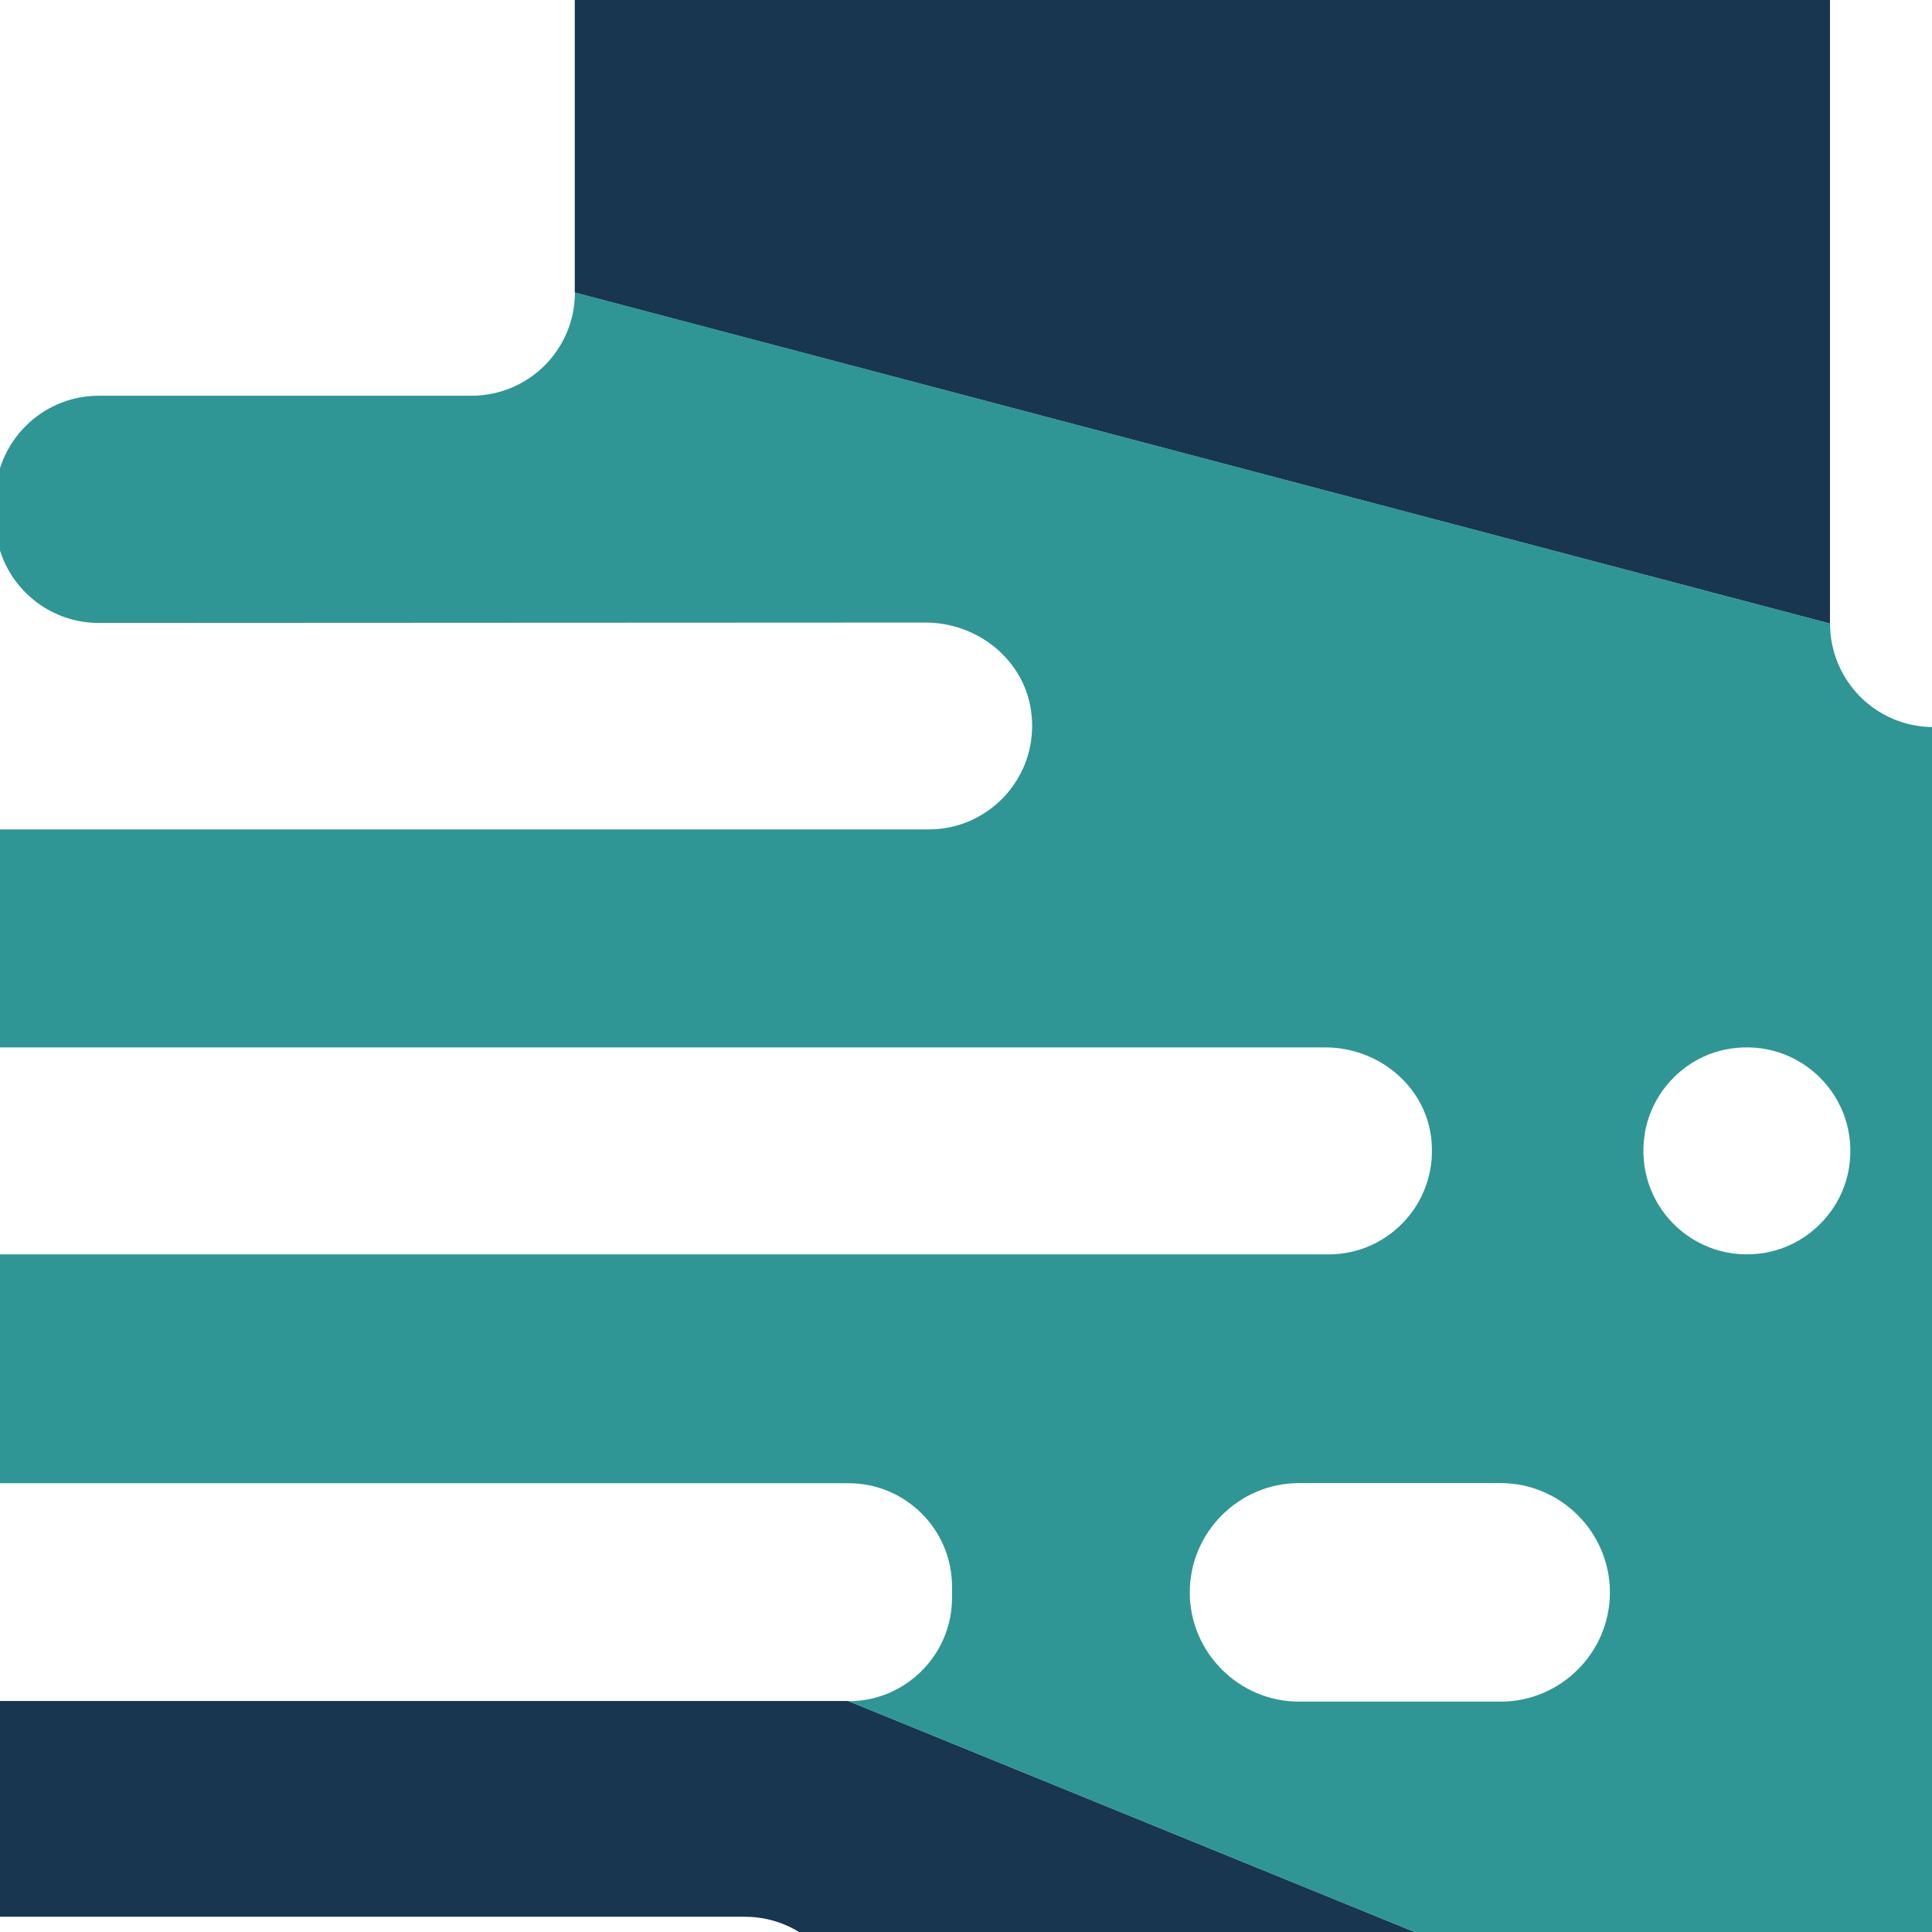
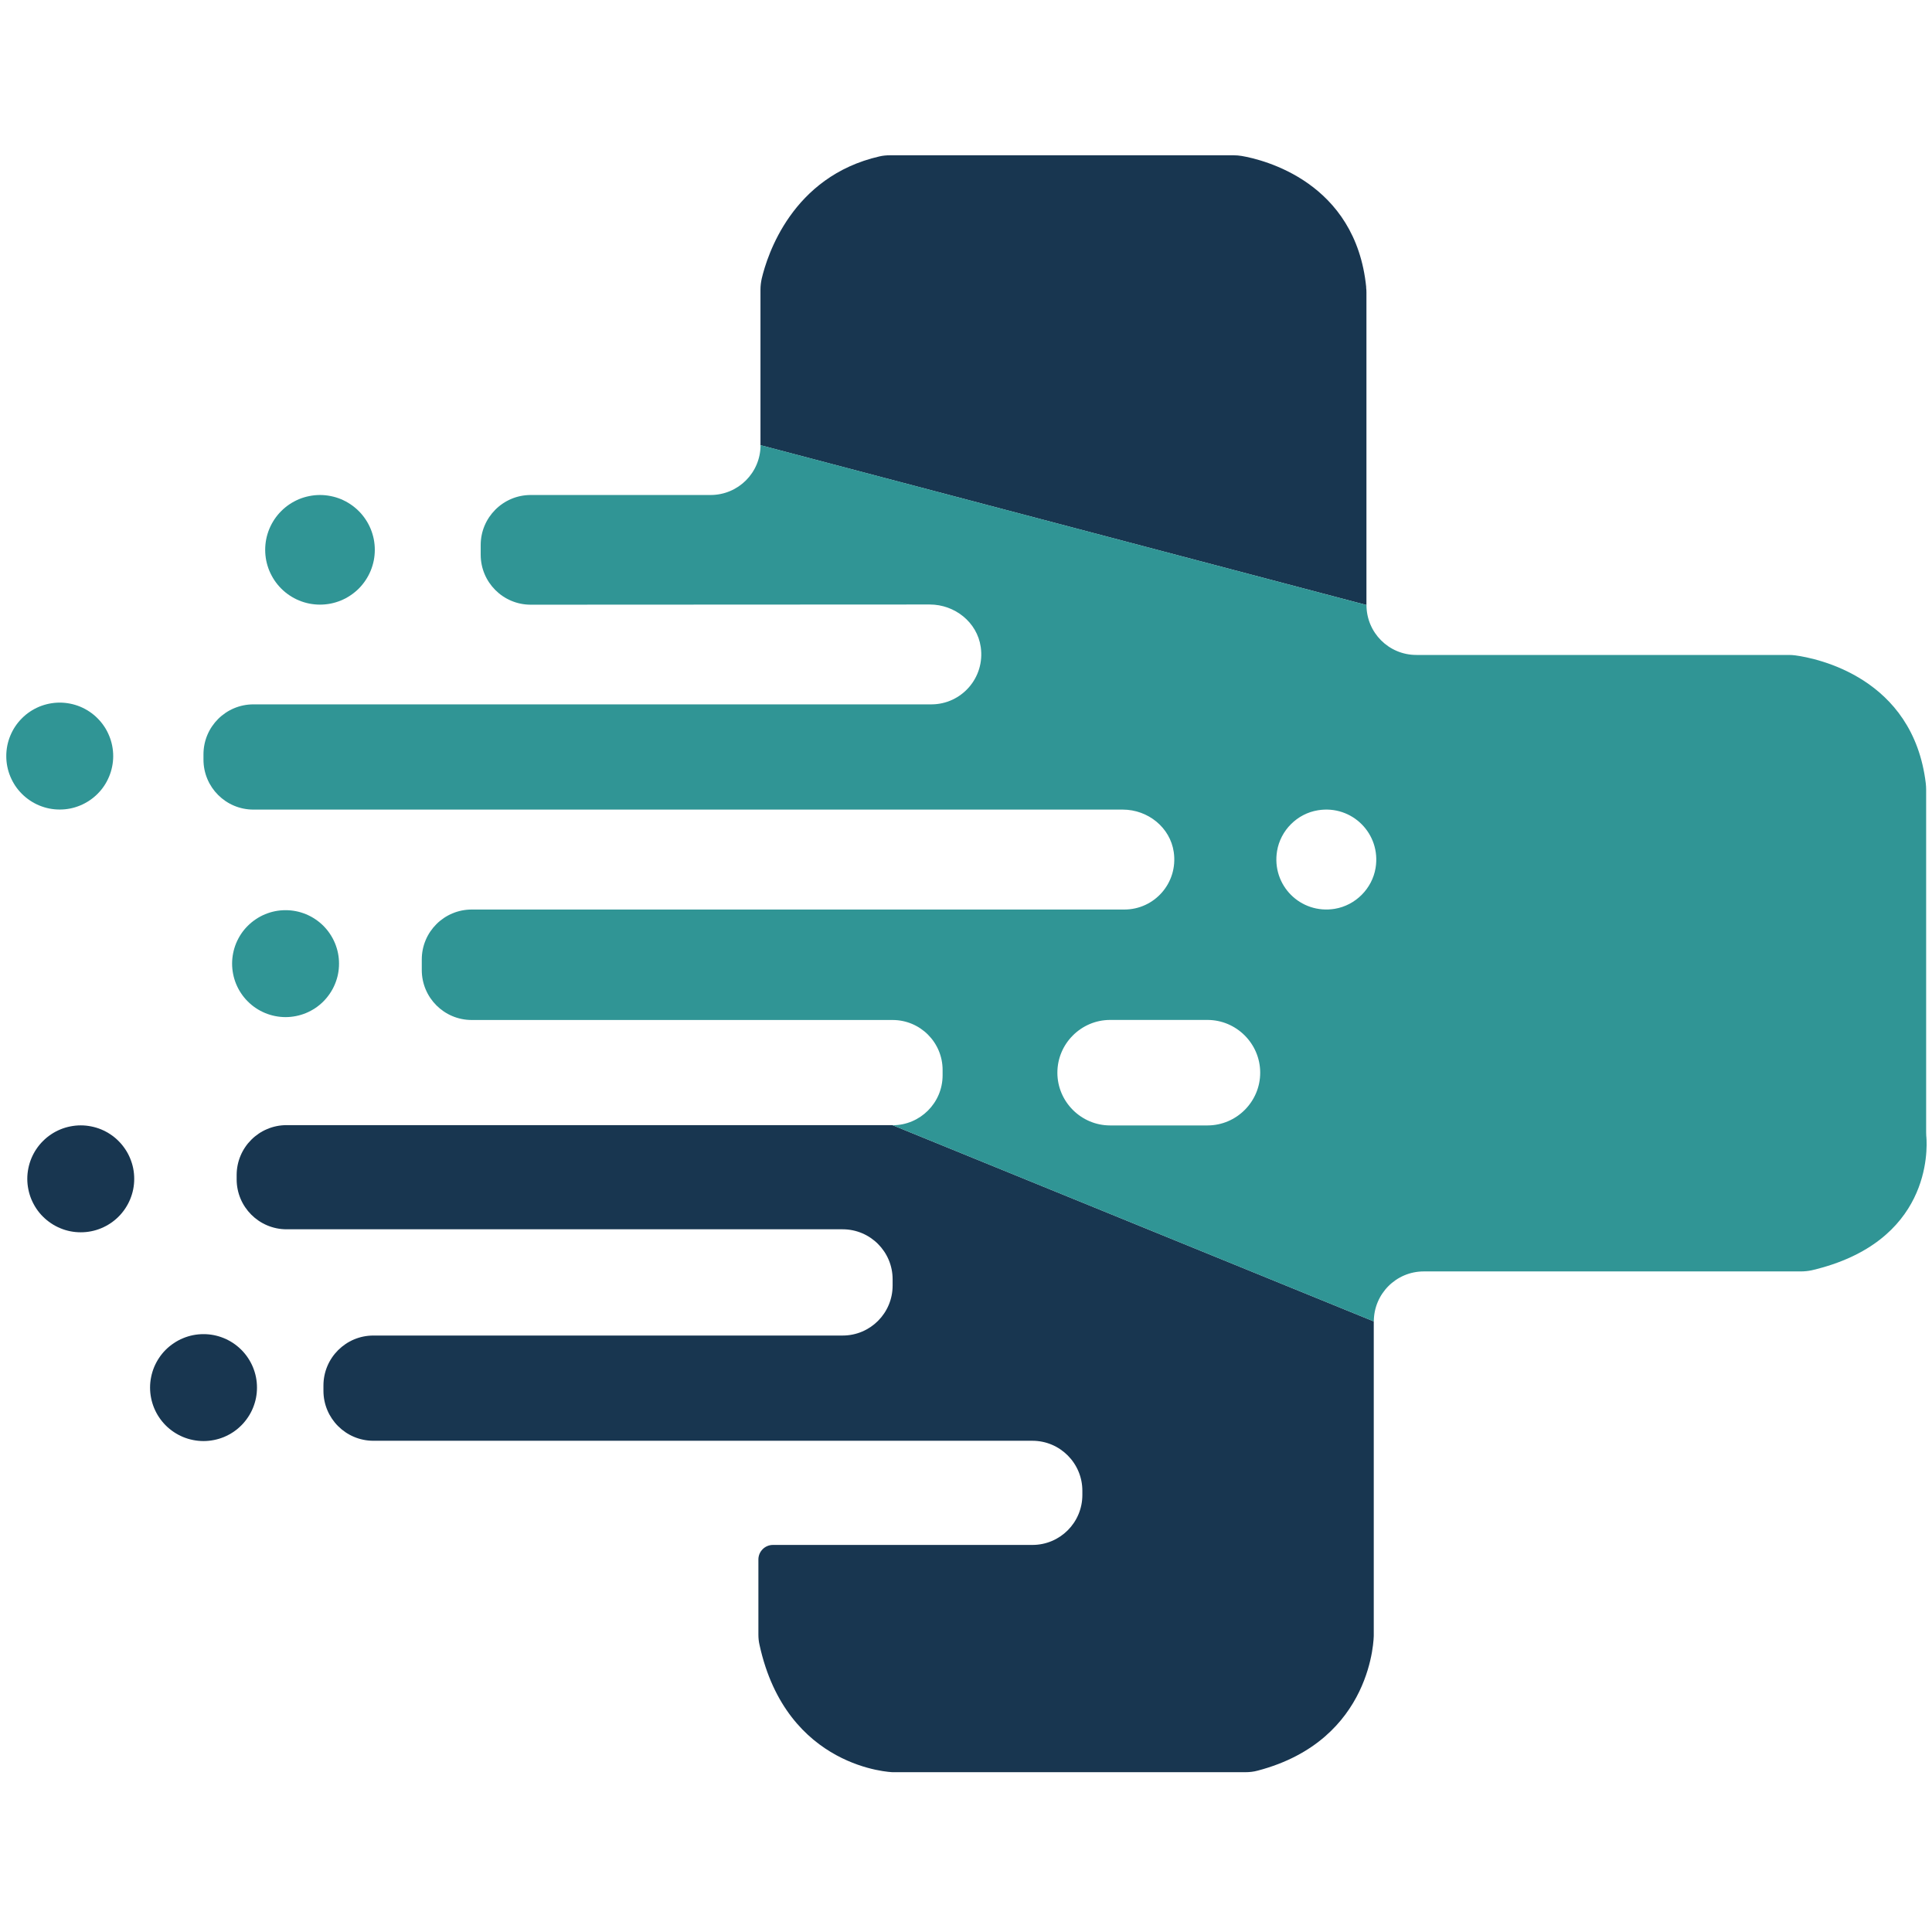
- <svg xmlns="http://www.w3.org/2000/svg" width="400" zoomAndPan="magnify" viewBox="92 78 112 98" height="400" preserveAspectRatio="xMidYMid meet" version="1.0">
+ <svg xmlns="http://www.w3.org/2000/svg" width="400" zoomAndPan="magnify" viewBox="34 53 232 195" height="400" preserveAspectRatio="xMidYMid meet" version="1.0">
  <path fill="#183650" d="M 141.188 169.609 L 68.418 169.609 C 65.105 169.609 62.418 172.289 62.418 175.613 L 62.418 176.117 C 62.418 179.43 65.102 182.117 68.418 182.117 L 135.188 182.117 C 138.496 182.117 141.188 184.801 141.188 188.117 L 141.188 188.875 C 141.188 192.188 138.504 194.875 135.188 194.875 L 78.84 194.875 C 75.527 194.875 72.84 197.566 72.84 200.879 L 72.84 201.512 C 72.84 204.82 75.523 207.512 78.84 207.512 L 157.973 207.512 C 161.285 207.512 163.973 210.203 163.973 213.516 L 163.973 214.02 C 163.973 217.332 161.293 220.02 157.973 220.02 L 126.816 220.02 C 125.855 220.02 125.07 220.805 125.07 221.766 L 125.07 230.762 C 125.07 231.18 125.105 231.594 125.203 232.008 C 128.453 246.941 141.18 247.309 141.18 247.309 L 183.57 247.309 C 184.055 247.309 184.555 247.254 185.035 247.121 C 198.965 243.461 198.965 230.879 198.965 230.879 L 198.965 193.176 L 141.18 169.613 Z M 198.059 68.992 C 196.793 56.348 185.719 53.676 183.102 53.227 C 182.777 53.172 182.453 53.148 182.125 53.148 L 140.863 53.148 C 140.441 53.148 140.027 53.184 139.613 53.281 C 129.086 55.688 126.121 65.207 125.473 67.945 C 125.375 68.387 125.32 68.832 125.32 69.289 L 125.32 87.961 L 198.086 107.152 L 198.086 69.637 C 198.086 69.426 198.078 69.211 198.047 69 Z M 198.059 68.992 " fill-opacity="1" fill-rule="nonzero" />
  <path fill="#309595" d="M 265.312 170.957 C 265.309 170.801 265.297 170.645 265.297 170.496 L 265.297 129.305 C 265.297 129.059 265.277 128.809 265.254 128.566 C 263.719 115.844 252.145 113.551 249.613 113.203 C 249.336 113.164 249.059 113.148 248.789 113.148 L 204.078 113.148 C 200.766 113.148 198.09 110.465 198.09 107.148 L 125.328 87.953 C 125.328 91.266 122.645 93.941 119.328 93.941 L 97.727 93.941 C 94.414 93.941 91.723 96.637 91.723 99.949 L 91.723 101.105 C 91.723 104.43 94.414 107.113 97.727 107.113 L 145.648 107.09 C 148.656 107.09 151.344 109.219 151.77 112.195 C 152.305 115.895 149.441 119.082 145.844 119.082 L 64.434 119.082 C 61.121 119.082 58.434 121.766 58.434 125.082 L 58.434 125.719 C 58.434 129.031 61.117 131.719 64.434 131.719 L 168.828 131.719 C 171.836 131.719 174.523 133.855 174.949 136.824 C 175.48 140.539 172.621 143.719 169.016 143.719 L 90.648 143.719 C 87.336 143.719 84.648 146.398 84.648 149.719 L 84.648 150.984 C 84.648 154.297 87.328 156.984 90.648 156.984 L 141.188 156.984 C 144.496 156.984 147.191 159.664 147.191 162.988 L 147.191 163.621 C 147.191 166.934 144.496 169.621 141.188 169.621 L 198.973 193.184 C 198.973 189.871 201.652 187.176 204.973 187.176 L 250.219 187.176 C 250.676 187.176 251.125 187.133 251.562 187.039 C 265.844 183.691 265.457 172.625 265.32 170.969 Z M 179.004 169.645 L 167.305 169.645 C 163.824 169.645 160.973 166.793 160.973 163.312 C 160.973 161.566 161.688 159.984 162.828 158.844 C 163.98 157.691 165.562 156.977 167.297 156.977 L 178.996 156.977 C 182.477 156.977 185.328 159.828 185.328 163.312 C 185.328 166.801 182.477 169.645 178.996 169.645 Z M 199.184 138.73 C 198.773 141.215 196.77 143.219 194.281 143.633 C 190.176 144.305 186.68 140.809 187.352 136.703 C 187.758 134.219 189.762 132.203 192.254 131.801 C 196.355 131.125 199.859 134.629 199.184 138.73 Z M 199.184 138.73 " fill-opacity="1" fill-rule="nonzero" />
  <path fill="#309595" d="M 79.008 100.523 C 79.008 100.957 78.965 101.383 78.883 101.809 C 78.797 102.23 78.672 102.645 78.508 103.043 C 78.34 103.441 78.141 103.82 77.898 104.18 C 77.66 104.539 77.387 104.871 77.082 105.18 C 76.773 105.484 76.441 105.758 76.082 105.996 C 75.723 106.238 75.344 106.441 74.945 106.605 C 74.547 106.77 74.133 106.895 73.711 106.98 C 73.285 107.062 72.859 107.105 72.426 107.105 C 71.992 107.105 71.566 107.062 71.141 106.98 C 70.719 106.895 70.305 106.77 69.906 106.605 C 69.508 106.441 69.129 106.238 68.77 105.996 C 68.41 105.758 68.078 105.484 67.773 105.18 C 67.465 104.871 67.195 104.539 66.953 104.18 C 66.715 103.82 66.512 103.441 66.344 103.043 C 66.18 102.645 66.055 102.23 65.969 101.809 C 65.887 101.383 65.844 100.957 65.844 100.523 C 65.844 100.094 65.887 99.664 65.969 99.238 C 66.055 98.816 66.18 98.406 66.344 98.004 C 66.512 97.605 66.715 97.227 66.953 96.867 C 67.195 96.508 67.465 96.176 67.773 95.871 C 68.078 95.562 68.41 95.293 68.77 95.051 C 69.129 94.812 69.508 94.609 69.906 94.441 C 70.305 94.277 70.719 94.152 71.141 94.07 C 71.566 93.984 71.992 93.941 72.426 93.941 C 72.859 93.941 73.285 93.984 73.711 94.07 C 74.133 94.152 74.547 94.277 74.945 94.441 C 75.344 94.609 75.723 94.812 76.082 95.051 C 76.441 95.293 76.773 95.562 77.082 95.871 C 77.387 96.176 77.66 96.508 77.898 96.867 C 78.141 97.227 78.34 97.605 78.508 98.004 C 78.672 98.406 78.797 98.816 78.883 99.238 C 78.965 99.664 79.008 100.094 79.008 100.523 Z M 79.008 100.523 " fill-opacity="1" fill-rule="nonzero" />
  <path fill="#309595" d="M 47.594 125.293 C 47.594 125.715 47.551 126.133 47.469 126.543 C 47.387 126.957 47.266 127.359 47.102 127.75 C 46.941 128.137 46.746 128.508 46.512 128.859 C 46.277 129.211 46.008 129.535 45.711 129.832 C 45.414 130.129 45.09 130.395 44.738 130.629 C 44.387 130.863 44.02 131.062 43.629 131.223 C 43.238 131.383 42.84 131.508 42.426 131.59 C 42.012 131.672 41.594 131.711 41.172 131.711 C 40.75 131.711 40.332 131.672 39.918 131.59 C 39.508 131.508 39.105 131.383 38.715 131.223 C 38.324 131.062 37.957 130.863 37.605 130.629 C 37.254 130.395 36.93 130.129 36.633 129.832 C 36.336 129.535 36.066 129.211 35.832 128.859 C 35.602 128.508 35.402 128.137 35.242 127.75 C 35.078 127.359 34.957 126.957 34.875 126.543 C 34.793 126.133 34.754 125.715 34.754 125.293 C 34.754 124.871 34.793 124.453 34.875 124.039 C 34.957 123.625 35.078 123.227 35.242 122.836 C 35.402 122.445 35.602 122.074 35.832 121.727 C 36.066 121.375 36.336 121.051 36.633 120.754 C 36.93 120.453 37.254 120.188 37.605 119.953 C 37.957 119.719 38.324 119.523 38.715 119.359 C 39.105 119.199 39.508 119.078 39.918 118.996 C 40.332 118.914 40.75 118.871 41.172 118.871 C 41.594 118.871 42.012 118.914 42.426 118.996 C 42.84 119.078 43.238 119.199 43.629 119.359 C 44.02 119.523 44.387 119.719 44.738 119.953 C 45.09 120.188 45.414 120.453 45.711 120.754 C 46.008 121.051 46.277 121.375 46.512 121.727 C 46.746 122.074 46.941 122.445 47.102 122.836 C 47.266 123.227 47.387 123.625 47.469 124.039 C 47.551 124.453 47.594 124.871 47.594 125.293 Z M 47.594 125.293 " fill-opacity="1" fill-rule="nonzero" />
  <path fill="#183650" d="M 64.859 201.125 C 64.859 201.547 64.82 201.965 64.738 202.379 C 64.656 202.793 64.531 203.191 64.371 203.582 C 64.211 203.973 64.012 204.344 63.777 204.691 C 63.543 205.043 63.277 205.367 62.98 205.664 C 62.68 205.965 62.355 206.23 62.008 206.465 C 61.656 206.699 61.285 206.895 60.898 207.059 C 60.508 207.219 60.105 207.34 59.691 207.422 C 59.277 207.504 58.863 207.547 58.441 207.547 C 58.02 207.547 57.602 207.504 57.188 207.422 C 56.773 207.34 56.371 207.219 55.984 207.059 C 55.594 206.895 55.223 206.699 54.875 206.465 C 54.523 206.23 54.199 205.965 53.898 205.664 C 53.602 205.367 53.336 205.043 53.102 204.691 C 52.867 204.344 52.672 203.973 52.508 203.582 C 52.348 203.191 52.227 202.793 52.145 202.379 C 52.062 201.965 52.02 201.547 52.02 201.125 C 52.02 200.703 52.062 200.285 52.145 199.875 C 52.227 199.461 52.348 199.059 52.508 198.668 C 52.672 198.281 52.867 197.91 53.102 197.559 C 53.336 197.207 53.602 196.883 53.898 196.586 C 54.199 196.289 54.523 196.023 54.875 195.789 C 55.223 195.555 55.594 195.355 55.984 195.195 C 56.371 195.035 56.773 194.91 57.188 194.828 C 57.602 194.746 58.02 194.707 58.441 194.707 C 58.863 194.707 59.277 194.746 59.691 194.828 C 60.105 194.91 60.508 195.035 60.898 195.195 C 61.285 195.355 61.656 195.555 62.008 195.789 C 62.355 196.023 62.68 196.289 62.98 196.586 C 63.277 196.883 63.543 197.207 63.777 197.559 C 64.012 197.91 64.211 198.281 64.371 198.668 C 64.531 199.059 64.656 199.461 64.738 199.875 C 64.82 200.285 64.859 200.703 64.859 201.125 Z M 64.859 201.125 " fill-opacity="1" fill-rule="nonzero" />
  <path fill="#183650" d="M 50.117 176.059 C 50.117 176.48 50.078 176.898 49.996 177.309 C 49.914 177.723 49.789 178.125 49.629 178.516 C 49.469 178.902 49.27 179.273 49.035 179.625 C 48.801 179.977 48.535 180.301 48.238 180.598 C 47.941 180.895 47.617 181.16 47.266 181.395 C 46.914 181.629 46.543 181.828 46.156 181.988 C 45.766 182.152 45.363 182.273 44.949 182.355 C 44.535 182.438 44.121 182.477 43.699 182.477 C 43.277 182.477 42.859 182.438 42.445 182.355 C 42.031 182.273 41.629 182.152 41.242 181.988 C 40.852 181.828 40.48 181.629 40.133 181.395 C 39.781 181.16 39.457 180.895 39.16 180.598 C 38.859 180.301 38.594 179.977 38.359 179.625 C 38.125 179.273 37.93 178.902 37.766 178.516 C 37.605 178.125 37.484 177.723 37.402 177.309 C 37.32 176.898 37.277 176.48 37.277 176.059 C 37.277 175.637 37.32 175.219 37.402 174.805 C 37.484 174.391 37.605 173.992 37.766 173.602 C 37.93 173.211 38.125 172.84 38.359 172.492 C 38.594 172.141 38.859 171.816 39.16 171.52 C 39.457 171.219 39.781 170.953 40.133 170.719 C 40.48 170.484 40.852 170.289 41.242 170.125 C 41.629 169.965 42.031 169.844 42.445 169.762 C 42.859 169.68 43.277 169.637 43.699 169.637 C 44.121 169.637 44.535 169.68 44.949 169.762 C 45.363 169.844 45.766 169.965 46.156 170.125 C 46.543 170.289 46.914 170.484 47.266 170.719 C 47.617 170.953 47.941 171.219 48.238 171.52 C 48.535 171.816 48.801 172.141 49.035 172.492 C 49.27 172.84 49.469 173.211 49.629 173.602 C 49.789 173.992 49.914 174.391 49.996 174.805 C 50.078 175.219 50.117 175.637 50.117 176.059 Z M 50.117 176.059 " fill-opacity="1" fill-rule="nonzero" />
  <path fill="#309595" d="M 74.711 150.215 C 74.711 150.637 74.672 151.055 74.59 151.469 C 74.508 151.883 74.383 152.285 74.223 152.672 C 74.062 153.062 73.863 153.434 73.629 153.781 C 73.395 154.133 73.129 154.457 72.832 154.754 C 72.535 155.055 72.211 155.32 71.859 155.555 C 71.508 155.789 71.137 155.984 70.75 156.148 C 70.359 156.309 69.957 156.43 69.543 156.512 C 69.133 156.594 68.715 156.637 68.293 156.637 C 67.871 156.637 67.453 156.594 67.039 156.512 C 66.625 156.43 66.227 156.309 65.836 156.148 C 65.445 155.984 65.074 155.789 64.727 155.555 C 64.375 155.32 64.051 155.055 63.754 154.754 C 63.453 154.457 63.188 154.133 62.953 153.781 C 62.719 153.434 62.523 153.062 62.359 152.672 C 62.199 152.285 62.078 151.883 61.996 151.469 C 61.914 151.055 61.871 150.637 61.871 150.215 C 61.871 149.793 61.914 149.375 61.996 148.965 C 62.078 148.551 62.199 148.148 62.359 147.758 C 62.523 147.371 62.719 147 62.953 146.648 C 63.188 146.297 63.453 145.973 63.754 145.676 C 64.051 145.379 64.375 145.113 64.727 144.879 C 65.074 144.645 65.445 144.445 65.836 144.285 C 66.227 144.125 66.625 144 67.039 143.918 C 67.453 143.836 67.871 143.797 68.293 143.797 C 68.715 143.797 69.133 143.836 69.543 143.918 C 69.957 144 70.359 144.125 70.75 144.285 C 71.137 144.445 71.508 144.645 71.859 144.879 C 72.211 145.113 72.535 145.379 72.832 145.676 C 73.129 145.973 73.395 146.297 73.629 146.648 C 73.863 147 74.062 147.371 74.223 147.758 C 74.383 148.148 74.508 148.551 74.59 148.965 C 74.672 149.375 74.711 149.793 74.711 150.215 Z M 74.711 150.215 " fill-opacity="1" fill-rule="nonzero" />
</svg>
